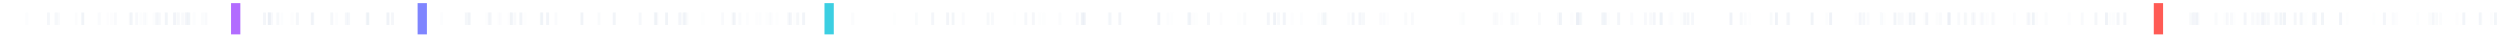
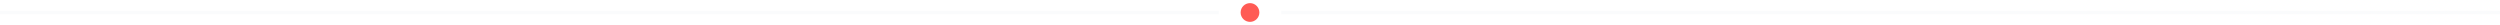
- <svg xmlns="http://www.w3.org/2000/svg" width="1600" height="24" viewBox="0 0 1600 24" role="img" aria-label="">
-   <rect x="70.53" y="8" width="1.86" height="8" fill="#E8EDF4" opacity="0.088" />
-   <rect x="1448.09" y="8" width="1.86" height="8" fill="#E8EDF4" opacity="0.102" />
-   <rect x="1113.47" y="8" width="1.86" height="8" fill="#E8EDF4" opacity="0.356" />
-   <rect x="1082.3" y="8" width="1.86" height="8" fill="#E8EDF4" opacity="0.376" />
-   <rect x="764.62" y="8" width="1.86" height="8" fill="#E8EDF4" opacity="0.080" />
-   <rect x="172.9" y="8" width="1.86" height="8" fill="#E8EDF4" opacity="0.307" />
-   <rect x="1024.9" y="8" width="1.86" height="8" fill="#E8EDF4" opacity="0.551" />
-   <rect x="933.66" y="8" width="1.86" height="8" fill="#E8EDF4" opacity="0.084" />
-   <rect x="1026.44" y="8" width="1.86" height="8" fill="#E8EDF4" opacity="0.543" />
-   <rect x="960.06" y="8" width="1.86" height="8" fill="#E8EDF4" opacity="0.090" />
-   <rect x="1596.16" y="8" width="1.86" height="8" fill="#E8EDF4" opacity="0.523" />
-   <rect x="52.05" y="8" width="1.86" height="8" fill="#E8EDF4" opacity="0.603" />
-   <rect x="760.5" y="8" width="1.86" height="8" fill="#E8EDF4" opacity="0.519" />
-   <rect x="935.3" y="8" width="1.86" height="8" fill="#E8EDF4" opacity="0.080" />
-   <rect x="688.52" y="8" width="1.86" height="8" fill="#E8EDF4" opacity="0.310" />
-   <rect x="1446.7" y="8" width="1.86" height="8" fill="#E8EDF4" opacity="0.222" />
-   <rect x="1257.1" y="8" width="1.86" height="8" fill="#E8EDF4" opacity="0.080" />
-   <rect x="510.28" y="8" width="1.86" height="8" fill="#E8EDF4" opacity="0.081" />
-   <rect x="1448.65" y="8" width="1.86" height="8" fill="#E8EDF4" opacity="0.310" />
-   <rect x="491.87" y="8" width="1.86" height="8" fill="#E8EDF4" opacity="0.178" />
-   <rect x="1586.37" y="8" width="1.86" height="8" fill="#E8EDF4" opacity="0.475" />
-   <rect x="1008.64" y="8" width="1.86" height="8" fill="#E8EDF4" opacity="0.675" />
-   <rect x="1067.82" y="8" width="1.86" height="8" fill="#E8EDF4" opacity="0.096" />
-   <rect x="437.81" y="8" width="1.86" height="8" fill="#E8EDF4" opacity="0.156" />
-   <rect x="62.33" y="8" width="1.86" height="8" fill="#E8EDF4" opacity="0.102" />
-   <rect x="1004.95" y="8" width="1.86" height="8" fill="#E8EDF4" opacity="0.109" />
-   <rect x="345.77" y="8" width="1.86" height="8" fill="#E8EDF4" opacity="0.638" />
-   <rect x="1444.33" y="8" width="1.86" height="8" fill="#E8EDF4" opacity="0.261" />
-   <rect x="438.08" y="8" width="1.86" height="8" fill="#E8EDF4" opacity="0.182" />
-   <rect x="615.55" y="8" width="1.86" height="8" fill="#E8EDF4" opacity="0.224" />
-   <rect x="335.28" y="8" width="1.86" height="8" fill="#E8EDF4" opacity="0.084" />
-   <rect x="984.3" y="8" width="1.86" height="8" fill="#E8EDF4" opacity="0.263" />
-   <rect x="1246.56" y="8" width="1.86" height="8" fill="#E8EDF4" opacity="0.648" />
-   <rect x="468.21" y="8" width="1.86" height="8" fill="#E8EDF4" opacity="0.325" />
-   <rect x="1560.98" y="8" width="1.86" height="8" fill="#E8EDF4" opacity="0.153" />
-   <rect x="128.78" y="8" width="1.86" height="8" fill="#E8EDF4" opacity="0.188" />
-   <rect x="72.9" y="8" width="1.86" height="8" fill="#E8EDF4" opacity="0.274" />
-   <rect x="461.52" y="8" width="1.86" height="8" fill="#E8EDF4" opacity="0.256" />
-   <rect x="1300.36" y="8" width="1.86" height="8" fill="#E8EDF4" opacity="0.629" />
-   <rect x="810.81" y="8" width="1.86" height="8" fill="#E8EDF4" opacity="0.487" />
-   <rect x="222.19" y="8" width="1.86" height="8" fill="#E8EDF4" opacity="0.410" />
-   <rect x="1308.57" y="8" width="1.86" height="8" fill="#E8EDF4" opacity="0.194" />
-   <rect x="708.98" y="8" width="1.86" height="8" fill="#E8EDF4" opacity="0.296" />
-   <rect x="544.8" y="8" width="1.86" height="8" fill="#E8EDF4" opacity="0.167" />
-   <rect x="885.01" y="8" width="1.86" height="8" fill="#E8EDF4" opacity="0.206" />
-   <rect x="795.73" y="8" width="1.86" height="8" fill="#E8EDF4" opacity="0.231" />
-   <rect x="966.67" y="8" width="1.86" height="8" fill="#E8EDF4" opacity="0.290" />
-   <rect x="814.84" y="8" width="1.86" height="8" fill="#E8EDF4" opacity="0.666" />
-   <rect x="1118.77" y="8" width="1.86" height="8" fill="#E8EDF4" opacity="0.084" />
-   <rect x="1525.1" y="8" width="1.86" height="8" fill="#E8EDF4" opacity="0.495" />
-   <rect x="281.78" y="8" width="1.86" height="8" fill="#E8EDF4" opacity="0.132" />
-   <rect x="887.28" y="8" width="1.86" height="8" fill="#E8EDF4" opacity="0.089" />
-   <rect x="1571.6" y="8" width="1.86" height="8" fill="#E8EDF4" opacity="0.102" />
-   <rect x="179.59" y="8" width="1.86" height="8" fill="#E8EDF4" opacity="0.110" />
-   <rect x="1497.04" y="8" width="1.86" height="8" fill="#E8EDF4" opacity="0.638" />
-   <rect x="692.94" y="8" width="1.86" height="8" fill="#E8EDF4" opacity="0.648" />
-   <rect x="115.92" y="8" width="1.86" height="8" fill="#E8EDF4" opacity="0.251" />
-   <rect x="485.52" y="8" width="1.86" height="8" fill="#E8EDF4" opacity="0.135" />
-   <rect x="1347.19" y="8" width="1.86" height="8" fill="#E8EDF4" opacity="0.671" />
-   <rect x="1358.98" y="8" width="1.86" height="8" fill="#E8EDF4" opacity="0.499" />
-   <rect x="312.18" y="8" width="1.86" height="8" fill="#E8EDF4" opacity="0.445" />
-   <rect x="1252.73" y="8" width="1.86" height="8" fill="#E8EDF4" opacity="0.256" />
-   <rect x="1402.83" y="8" width="1.86" height="8" fill="#E8EDF4" opacity="0.445" />
-   <rect x="171.38" y="8" width="1.86" height="8" fill="#E8EDF4" opacity="0.468" />
-   <rect x="715.77" y="8" width="1.86" height="8" fill="#E8EDF4" opacity="0.491" />
-   <rect x="1435.91" y="8" width="1.86" height="8" fill="#E8EDF4" opacity="0.483" />
-   <rect x="1219.68" y="8" width="1.86" height="8" fill="#E8EDF4" opacity="0.091" />
-   <rect x="869.85" y="8" width="1.86" height="8" fill="#E8EDF4" opacity="0.293" />
-   <rect x="1267.7" y="8" width="1.86" height="8" fill="#E8EDF4" opacity="0.316" />
-   <rect x="91.4" y="8" width="1.86" height="8" fill="#E8EDF4" opacity="0.226" />
-   <rect x="660.64" y="8" width="1.86" height="8" fill="#E8EDF4" opacity="0.102" />
-   <rect x="1010.76" y="8" width="1.86" height="8" fill="#E8EDF4" opacity="0.396" />
-   <rect x="1351.8" y="8" width="1.86" height="8" fill="#E8EDF4" opacity="0.133" />
-   <rect x="1530.76" y="8" width="1.86" height="8" fill="#E8EDF4" opacity="0.202" />
-   <rect x="47.78" y="8" width="1.86" height="8" fill="#E8EDF4" opacity="0.144" />
-   <rect x="760.74" y="8" width="1.86" height="8" fill="#E8EDF4" opacity="0.090" />
-   <rect x="1472.41" y="8" width="1.86" height="8" fill="#E8EDF4" opacity="0.115" />
-   <rect x="1593.58" y="8" width="1.86" height="8" fill="#E8EDF4" opacity="0.097" />
-   <rect x="189.38" y="8" width="1.86" height="8" fill="#E8EDF4" opacity="0.457" />
-   <rect x="469.02" y="8" width="1.86" height="8" fill="#E8EDF4" opacity="0.503" />
-   <rect x="297.46" y="8" width="1.86" height="8" fill="#E8EDF4" opacity="0.420" />
-   <rect x="1424.51" y="8" width="1.86" height="8" fill="#E8EDF4" opacity="0.313" />
-   <rect x="82.39" y="8" width="1.86" height="8" fill="#E8EDF4" opacity="0.269" />
-   <rect x="112.35" y="8" width="1.86" height="8" fill="#E8EDF4" opacity="0.139" />
-   <rect x="507.52" y="8" width="1.86" height="8" fill="#E8EDF4" opacity="0.080" />
-   <rect x="318.41" y="8" width="1.86" height="8" fill="#E8EDF4" opacity="0.094" />
-   <rect x="34.96" y="8" width="1.86" height="8" fill="#E8EDF4" opacity="0.379" />
-   <rect x="1028.61" y="8" width="1.86" height="8" fill="#E8EDF4" opacity="0.082" />
-   <rect x="1271.07" y="8" width="1.86" height="8" fill="#E8EDF4" opacity="0.093" />
-   <rect x="118.11" y="8" width="1.86" height="8" fill="#E8EDF4" opacity="0.310" />
-   <rect x="176.93" y="8" width="1.86" height="8" fill="#E8EDF4" opacity="0.340" />
-   <rect x="1221.65" y="8" width="1.86" height="8" fill="#E8EDF4" opacity="0.611" />
-   <rect x="749.02" y="8" width="1.86" height="8" fill="#E8EDF4" opacity="0.082" />
-   <rect x="1417.36" y="8" width="1.86" height="8" fill="#E8EDF4" opacity="0.236" />
-   <rect x="826.02" y="8" width="1.86" height="8" fill="#E8EDF4" opacity="0.104" />
-   <rect x="715.94" y="8" width="1.86" height="8" fill="#E8EDF4" opacity="0.086" />
-   <rect x="1143.02" y="8" width="1.86" height="8" fill="#E8EDF4" opacity="0.269" />
-   <rect x="1035.01" y="8" width="1.86" height="8" fill="#E8EDF4" opacity="0.499" />
-   <rect x="310.37" y="8" width="1.86" height="8" fill="#E8EDF4" opacity="0.080" />
-   <rect x="1427.22" y="8" width="1.86" height="8" fill="#E8EDF4" opacity="0.277" />
-   <rect x="233.96" y="8" width="1.86" height="8" fill="#E8EDF4" opacity="0.204" />
-   <rect x="955.47" y="8" width="1.86" height="8" fill="#E8EDF4" opacity="0.238" />
-   <rect x="1558.49" y="8" width="1.86" height="8" fill="#E8EDF4" opacity="0.243" />
-   <rect x="1440.77" y="8" width="1.86" height="8" fill="#E8EDF4" opacity="0.271" />
-   <rect x="1135.96" y="8" width="1.86" height="8" fill="#E8EDF4" opacity="0.648" />
-   <rect x="313.03" y="8" width="1.86" height="8" fill="#E8EDF4" opacity="0.256" />
-   <rect x="1202.98" y="8" width="1.86" height="8" fill="#E8EDF4" opacity="0.132" />
-   <rect x="862.25" y="8" width="1.86" height="8" fill="#E8EDF4" opacity="0.163" />
-   <rect x="496.56" y="8" width="1.86" height="8" fill="#E8EDF4" opacity="0.083" />
-   <rect x="1546.41" y="8" width="1.86" height="8" fill="#E8EDF4" opacity="0.115" />
-   <rect x="1262.57" y="8" width="1.86" height="8" fill="#E8EDF4" opacity="0.325" />
-   <rect x="631.47" y="8" width="1.86" height="8" fill="#E8EDF4" opacity="0.353" />
-   <rect x="199.68" y="8" width="1.86" height="8" fill="#E8EDF4" opacity="0.086" />
-   <rect x="691.72" y="8" width="1.86" height="8" fill="#E8EDF4" opacity="0.611" />
-   <rect x="1442.89" y="8" width="1.86" height="8" fill="#E8EDF4" opacity="0.112" />
-   <rect x="1186.91" y="8" width="1.86" height="8" fill="#E8EDF4" opacity="0.089" />
-   <rect x="483.52" y="8" width="1.86" height="8" fill="#E8EDF4" opacity="0.092" />
-   <rect x="1458.91" y="8" width="1.86" height="8" fill="#E8EDF4" opacity="0.507" />
-   <rect x="419.65" y="8" width="1.86" height="8" fill="#E8EDF4" opacity="0.102" />
-   <rect x="1256.81" y="8" width="1.86" height="8" fill="#E8EDF4" opacity="0.340" />
-   <rect x="67.99" y="8" width="1.86" height="8" fill="#E8EDF4" opacity="0.095" />
-   <rect x="513.4" y="8" width="1.86" height="8" fill="#E8EDF4" opacity="0.577" />
-   <rect x="349.53" y="8" width="1.86" height="8" fill="#E8EDF4" opacity="0.568" />
-   <rect x="883.01" y="8" width="1.86" height="8" fill="#E8EDF4" opacity="0.105" />
-   <rect x="418.89" y="8" width="1.86" height="8" fill="#E8EDF4" opacity="0.457" />
-   <rect x="1479.81" y="8" width="1.86" height="8" fill="#E8EDF4" opacity="0.491" />
-   <rect x="472.63" y="8" width="1.86" height="8" fill="#E8EDF4" opacity="0.211" />
-   <rect x="1246.21" y="8" width="1.86" height="8" fill="#E8EDF4" opacity="0.434" />
-   <rect x="408.71" y="8" width="1.86" height="8" fill="#E8EDF4" opacity="0.386" />
-   <rect x="1191.87" y="8" width="1.86" height="8" fill="#E8EDF4" opacity="0.379" />
-   <rect x="1266.84" y="8" width="1.86" height="8" fill="#E8EDF4" opacity="0.102" />
-   <rect x="97.87" y="8" width="1.86" height="8" fill="#E8EDF4" opacity="0.125" />
-   <rect x="585.59" y="8" width="1.86" height="8" fill="#E8EDF4" opacity="0.243" />
-   <rect x="434.49" y="8" width="1.86" height="8" fill="#E8EDF4" opacity="0.316" />
-   <rect x="1203.15" y="8" width="1.86" height="8" fill="#E8EDF4" opacity="0.123" />
-   <rect x="655.56" y="8" width="1.86" height="8" fill="#E8EDF4" opacity="0.389" />
-   <rect x="935.81" y="8" width="1.86" height="8" fill="#E8EDF4" opacity="0.139" />
-   <rect x="1331.76" y="8" width="1.86" height="8" fill="#E8EDF4" opacity="0.269" />
-   <rect x="493.02" y="8" width="1.86" height="8" fill="#E8EDF4" opacity="0.096" />
-   <rect x="1232.2" y="8" width="1.86" height="8" fill="#E8EDF4" opacity="0.531" />
-   <rect x="326.34" y="8" width="1.86" height="8" fill="#E8EDF4" opacity="0.616" />
-   <rect x="448.87" y="8" width="1.86" height="8" fill="#E8EDF4" opacity="0.083" />
-   <rect x="247.36" y="8" width="1.86" height="8" fill="#E8EDF4" opacity="0.671" />
-   <rect x="92.7" y="8" width="1.86" height="8" fill="#E8EDF4" opacity="0.110" />
-   <rect x="762.89" y="8" width="1.86" height="8" fill="#E8EDF4" opacity="0.094" />
-   <rect x="740.72" y="8" width="1.86" height="8" fill="#E8EDF4" opacity="0.671" />
-   <rect x="118.63" y="8" width="1.86" height="8" fill="#E8EDF4" opacity="0.328" />
-   <rect x="1214.48" y="8" width="1.86" height="8" fill="#E8EDF4" opacity="0.299" />
-   <rect x="1008.76" y="8" width="1.86" height="8" fill="#E8EDF4" opacity="0.427" />
-   <rect x="198.95" y="8" width="1.86" height="8" fill="#E8EDF4" opacity="0.603" />
-   <rect x="709.69" y="8" width="1.86" height="8" fill="#E8EDF4" opacity="0.290" />
-   <rect x="1057.71" y="8" width="1.86" height="8" fill="#E8EDF4" opacity="0.148" />
-   <rect x="1471.77" y="8" width="1.86" height="8" fill="#E8EDF4" opacity="0.487" />
-   <rect x="1556.27" y="8" width="1.86" height="8" fill="#E8EDF4" opacity="0.424" />
-   <rect x="119.85" y="8" width="1.86" height="8" fill="#E8EDF4" opacity="0.581" />
-   <rect x="1075.27" y="8" width="1.86" height="8" fill="#E8EDF4" opacity="0.081" />
-   <rect x="345.46" y="8" width="1.86" height="8" fill="#E8EDF4" opacity="0.083" />
-   <rect x="1450.78" y="8" width="1.86" height="8" fill="#E8EDF4" opacity="0.344" />
-   <rect x="36.64" y="8" width="1.86" height="8" fill="#E8EDF4" opacity="0.213" />
-   <rect x="1323.41" y="8" width="1.86" height="8" fill="#E8EDF4" opacity="0.136" />
-   <rect x="371.51" y="8" width="1.86" height="8" fill="#E8EDF4" opacity="0.598" />
-   <rect x="1518.26" y="8" width="1.86" height="8" fill="#E8EDF4" opacity="0.080" />
-   <rect x="1062.23" y="8" width="1.86" height="8" fill="#E8EDF4" opacity="0.652" />
-   <rect x="660.37" y="8" width="1.86" height="8" fill="#E8EDF4" opacity="0.366" />
-   <rect x="648.44" y="8" width="1.86" height="8" fill="#E8EDF4" opacity="0.085" />
-   <rect x="110.81" y="8" width="1.86" height="8" fill="#E8EDF4" opacity="0.585" />
-   <rect x="1216.45" y="8" width="1.86" height="8" fill="#E8EDF4" opacity="0.277" />
-   <rect x="16.21" y="8" width="1.86" height="8" fill="#E8EDF4" opacity="0.133" />
-   <rect x="319.36" y="8" width="1.86" height="8" fill="#E8EDF4" opacity="0.097" />
-   <rect x="1340.48" y="8" width="1.86" height="8" fill="#E8EDF4" opacity="0.442" />
-   <rect x="234.47" y="8" width="1.86" height="8" fill="#E8EDF4" opacity="0.680" />
-   <rect x="746.65" y="8" width="1.86" height="8" fill="#E8EDF4" opacity="0.119" />
-   <rect x="1349.48" y="8" width="1.86" height="8" fill="#E8EDF4" opacity="0.127" />
-   <rect x="780.49" y="8" width="1.86" height="8" fill="#E8EDF4" opacity="0.150" />
-   <rect x="211.4" y="8" width="1.86" height="8" fill="#E8EDF4" opacity="0.442" />
-   <rect x="997.75" y="8" width="1.86" height="8" fill="#E8EDF4" opacity="0.607" />
-   <rect x="820.97" y="8" width="1.86" height="8" fill="#E8EDF4" opacity="0.386" />
-   <rect x="667.14" y="8" width="1.86" height="8" fill="#E8EDF4" opacity="0.084" />
-   <rect x="967.92" y="8" width="1.86" height="8" fill="#E8EDF4" opacity="0.204" />
-   <rect x="30.1" y="8" width="1.86" height="8" fill="#E8EDF4" opacity="0.453" />
-   <rect x="220.77" y="8" width="1.86" height="8" fill="#E8EDF4" opacity="0.392" />
-   <rect x="845.46" y="8" width="1.86" height="8" fill="#E8EDF4" opacity="0.290" />
-   <rect x="1057.79" y="8" width="1.86" height="8" fill="#E8EDF4" opacity="0.389" />
-   <rect x="820.94" y="8" width="1.86" height="8" fill="#E8EDF4" opacity="0.142" />
-   <rect x="1429.1" y="8" width="1.86" height="8" fill="#E8EDF4" opacity="0.084" />
-   <rect x="1211.84" y="8" width="1.86" height="8" fill="#E8EDF4" opacity="0.564" />
-   <rect x="1554.1" y="8" width="1.86" height="8" fill="#E8EDF4" opacity="0.174" />
-   <rect x="250.17" y="8" width="1.86" height="8" fill="#E8EDF4" opacity="0.100" />
-   <rect x="772.51" y="8" width="1.86" height="8" fill="#E8EDF4" opacity="0.449" />
-   <rect x="382.42" y="8" width="1.86" height="8" fill="#E8EDF4" opacity="0.243" />
-   <rect x="1297.7" y="8" width="1.86" height="8" fill="#E8EDF4" opacity="0.208" />
-   <rect x="433.81" y="8" width="1.86" height="8" fill="#E8EDF4" opacity="0.285" />
-   <rect x="392.19" y="8" width="1.86" height="8" fill="#E8EDF4" opacity="0.572" />
-   <rect x="62.84" y="8" width="1.86" height="8" fill="#E8EDF4" opacity="0.131" />
-   <rect x="1168.26" y="8" width="1.86" height="8" fill="#E8EDF4" opacity="0.120" />
-   <rect x="831.91" y="8" width="1.86" height="8" fill="#E8EDF4" opacity="0.119" />
-   <rect x="1061.79" y="8" width="1.86" height="8" fill="#E8EDF4" opacity="0.082" />
-   <rect x="821.29" y="8" width="1.86" height="8" fill="#E8EDF4" opacity="0.112" />
-   <rect x="957.1" y="8" width="1.86" height="8" fill="#E8EDF4" opacity="0.234" />
-   <rect x="113.28" y="8" width="1.86" height="8" fill="#E8EDF4" opacity="0.285" />
-   <rect x="759.71" y="8" width="1.86" height="8" fill="#E8EDF4" opacity="0.293" />
-   <rect x="1288.33" y="8" width="1.86" height="8" fill="#E8EDF4" opacity="0.145" />
-   <rect x="1354.17" y="8" width="1.86" height="8" fill="#E8EDF4" opacity="0.089" />
-   <rect x="130.86" y="8" width="1.86" height="8" fill="#E8EDF4" opacity="0.274" />
-   <rect x="1069.19" y="8" width="1.86" height="8" fill="#E8EDF4" opacity="0.124" />
-   <rect x="1052.12" y="8" width="1.86" height="8" fill="#E8EDF4" opacity="0.316" />
-   <rect x="509.49" y="8" width="1.86" height="8" fill="#E8EDF4" opacity="0.334" />
-   <rect x="1296.87" y="8" width="1.86" height="8" fill="#E8EDF4" opacity="0.274" />
-   <rect x="847.56" y="8" width="1.86" height="8" fill="#E8EDF4" opacity="0.153" />
-   <rect x="865.06" y="8" width="1.86" height="8" fill="#E8EDF4" opacity="0.479" />
-   <rect x="677.49" y="8" width="1.86" height="8" fill="#E8EDF4" opacity="0.156" />
-   <rect x="1132.57" y="8" width="1.86" height="8" fill="#E8EDF4" opacity="0.241" />
-   <rect x="1158.81" y="8" width="1.86" height="8" fill="#E8EDF4" opacity="0.611" />
-   <rect x="1143.82" y="8" width="1.86" height="8" fill="#E8EDF4" opacity="0.403" />
-   <rect x="846.85" y="8" width="1.86" height="8" fill="#E8EDF4" opacity="0.417" />
-   <rect x="171.46" y="8" width="1.86" height="8" fill="#E8EDF4" opacity="0.638" />
-   <rect x="1106.86" y="8" width="1.86" height="8" fill="#E8EDF4" opacity="0.643" />
-   <rect x="1189.6" y="8" width="1.86" height="8" fill="#E8EDF4" opacity="0.483" />
-   <rect x="791.82" y="8" width="1.86" height="8" fill="#E8EDF4" opacity="0.080" />
-   <rect x="505" y="8" width="1.86" height="8" fill="#E8EDF4" opacity="0.424" />
-   <rect x="1405.95" y="8" width="1.86" height="8" fill="#E8EDF4" opacity="0.113" />
-   <rect x="595.97" y="8" width="1.86" height="8" fill="#E8EDF4" opacity="0.491" />
-   <rect x="354.95" y="8" width="1.86" height="8" fill="#E8EDF4" opacity="0.217" />
-   <rect x="970.24" y="8" width="1.86" height="8" fill="#E8EDF4" opacity="0.156" />
-   <rect x="214.55" y="8" width="1.86" height="8" fill="#E8EDF4" opacity="0.111" />
-   <rect x="503.93" y="8" width="1.86" height="8" fill="#E8EDF4" opacity="0.392" />
-   <rect x="1043.28" y="8" width="1.86" height="8" fill="#E8EDF4" opacity="0.196" />
-   <rect x="489.77" y="8" width="1.86" height="8" fill="#E8EDF4" opacity="0.085" />
-   <rect x="1405.08" y="8" width="1.86" height="8" fill="#E8EDF4" opacity="0.568" />
-   <rect x="1274.44" y="8" width="1.86" height="8" fill="#E8EDF4" opacity="0.279" />
-   <rect x="1194.55" y="8" width="1.86" height="8" fill="#E8EDF4" opacity="0.215" />
-   <rect x="1297.51" y="8" width="1.86" height="8" fill="#E8EDF4" opacity="0.172" />
-   <rect x="418.5" y="8" width="1.86" height="8" fill="#E8EDF4" opacity="0.176" />
-   <rect x="1055.52" y="8" width="1.86" height="8" fill="#E8EDF4" opacity="0.277" />
-   <rect x="332.42" y="8" width="1.86" height="8" fill="#E8EDF4" opacity="0.572" />
-   <rect x="882.66" y="8" width="1.86" height="8" fill="#E8EDF4" opacity="0.089" />
-   <rect x="1009.79" y="8" width="1.86" height="8" fill="#E8EDF4" opacity="0.369" />
-   <rect x="996.51" y="8" width="1.86" height="8" fill="#E8EDF4" opacity="0.200" />
-   <rect x="903.02" y="8" width="1.86" height="8" fill="#E8EDF4" opacity="0.282" />
-   <rect x="1079.39" y="8" width="1.86" height="8" fill="#E8EDF4" opacity="0.445" />
-   <rect x="1455.71" y="8" width="1.86" height="8" fill="#E8EDF4" opacity="0.379" />
-   <rect x="1403.68" y="8" width="1.86" height="8" fill="#E8EDF4" opacity="0.215" />
-   <rect x="869.19" y="8" width="1.86" height="8" fill="#E8EDF4" opacity="0.282" />
-   <rect x="898.68" y="8" width="1.86" height="8" fill="#E8EDF4" opacity="0.234" />
-   <rect x="1230.93" y="8" width="1.86" height="8" fill="#E8EDF4" opacity="0.089" />
-   <rect x="1204.88" y="8" width="1.86" height="8" fill="#E8EDF4" opacity="0.080" />
-   <rect x="1401.12" y="8" width="1.86" height="8" fill="#E8EDF4" opacity="0.290" />
-   <rect x="1275.05" y="8" width="1.86" height="8" fill="#E8EDF4" opacity="0.107" />
-   <rect x="1354.69" y="8" width="1.86" height="8" fill="#E8EDF4" opacity="0.424" />
-   <rect x="1269.48" y="8" width="1.86" height="8" fill="#E8EDF4" opacity="0.085" />
-   <rect x="186.11" y="8" width="1.86" height="8" fill="#E8EDF4" opacity="0.108" />
-   <rect x="1461.15" y="8" width="1.86" height="8" fill="#E8EDF4" opacity="0.629" />
-   <rect x="477.44" y="8" width="1.86" height="8" fill="#E8EDF4" opacity="0.121" />
-   <rect x="1467.97" y="8" width="1.86" height="8" fill="#E8EDF4" opacity="0.424" />
-   <rect x="1238.86" y="8" width="1.86" height="8" fill="#E8EDF4" opacity="0.138" />
-   <rect x="1302.51" y="8" width="1.86" height="8" fill="#E8EDF4" opacity="0.090" />
-   <rect x="1223.9" y="8" width="1.86" height="8" fill="#E8EDF4" opacity="0.590" />
-   <rect x="871.75" y="8" width="1.86" height="8" fill="#E8EDF4" opacity="0.334" />
-   <rect x="123.39" y="8" width="1.86" height="8" fill="#E8EDF4" opacity="0.132" />
-   <rect x="105.49" y="8" width="1.86" height="8" fill="#E8EDF4" opacity="0.568" />
-   <rect x="817.36" y="8" width="1.86" height="8" fill="#E8EDF4" opacity="0.302" />
-   <rect x="101.02" y="8" width="1.86" height="8" fill="#E8EDF4" opacity="0.334" />
-   <rect x="1241.01" y="8" width="1.86" height="8" fill="#E8EDF4" opacity="0.231" />
-   <rect x="1447.21" y="8" width="1.86" height="8" fill="#E8EDF4" opacity="0.487" />
-   <rect x="418.45" y="8" width="1.86" height="8" fill="#E8EDF4" opacity="0.251" />
-   <rect x="439.13" y="8" width="1.86" height="8" fill="#E8EDF4" opacity="0.081" />
-   <rect x="634.25" y="8" width="1.86" height="8" fill="#E8EDF4" opacity="0.299" />
-   <rect x="86.57" y="8" width="1.86" height="8" fill="#E8EDF4" opacity="0.307" />
-   <rect x="328.61" y="8" width="1.86" height="8" fill="#E8EDF4" opacity="0.256" />
-   <rect x="99.44" y="8" width="1.86" height="8" fill="#E8EDF4" opacity="0.453" />
-   <rect x="571.41" y="8" width="1.86" height="8" fill="#E8EDF4" opacity="0.080" />
-   <rect x="1423.02" y="8" width="1.86" height="8" fill="#E8EDF4" opacity="0.080" />
-   <rect x="425.66" y="8" width="1.86" height="8" fill="#E8EDF4" opacity="0.594" />
-   <rect x="1485.47" y="8" width="1.86" height="8" fill="#E8EDF4" opacity="0.577" />
-   <rect x="664.48" y="8" width="1.86" height="8" fill="#E8EDF4" opacity="0.080" />
-   <rect x="1575.93" y="8" width="1.86" height="8" fill="#E8EDF4" opacity="0.568" />
-   <rect x="1481" y="8" width="1.86" height="8" fill="#E8EDF4" opacity="0.372" />
-   <rect x="168.36" y="8" width="1.86" height="8" fill="#E8EDF4" opacity="0.495" />
-   <rect x="1586.89" y="8" width="1.86" height="8" fill="#E8EDF4" opacity="0.084" />
-   <rect x="324.85" y="8" width="1.86" height="8" fill="#E8EDF4" opacity="0.097" />
-   <rect x="250.29" y="8" width="1.86" height="8" fill="#E8EDF4" opacity="0.376" />
-   <rect x="1475.05" y="8" width="1.86" height="8" fill="#E8EDF4" opacity="0.081" />
-   <rect x="609.03" y="8" width="1.86" height="8" fill="#E8EDF4" opacity="0.503" />
-   <rect x="605.54" y="8" width="1.86" height="8" fill="#E8EDF4" opacity="0.535" />
-   <rect x="1116.01" y="8" width="1.86" height="8" fill="#E8EDF4" opacity="0.190" />
-   <rect x="299.31" y="8" width="1.86" height="8" fill="#E8EDF4" opacity="0.598" />
-   <rect x="1532.81" y="8" width="1.86" height="8" fill="#E8EDF4" opacity="0.099" />
-   <rect x="1501.41" y="8" width="1.86" height="8" fill="#E8EDF4" opacity="0.080" />
-   <rect x="1457.47" y="8" width="1.86" height="8" fill="#E8EDF4" opacity="0.135" />
-   <rect x="843.16" y="8" width="1.86" height="8" fill="#E8EDF4" opacity="0.121" />
-   <rect x="1261.52" y="8" width="1.86" height="8" fill="#E8EDF4" opacity="0.307" />
-   <rect x="1077.22" y="8" width="1.86" height="8" fill="#E8EDF4" opacity="0.431" />
-   <rect x="89.16" y="8" width="1.86" height="8" fill="#E8EDF4" opacity="0.117" />
-   <rect x="83.1" y="8" width="1.86" height="8" fill="#E8EDF4" opacity="0.460" />
-   <rect x="436.91" y="8" width="1.86" height="8" fill="#E8EDF4" opacity="0.568" />
-   <rect x="1170.68" y="8" width="1.86" height="8" fill="#E8EDF4" opacity="0.638" />
-   <rect x="1378.42" y="2" width="5.95" height="20" fill="#FF5B55" />
-   <rect x="527.67" y="2" width="5.95" height="20" fill="#3CCFE2" />
-   <rect x="267.27" y="2" width="5.95" height="20" fill="#7F85FF" />
-   <rect x="147.87" y="2" width="5.95" height="20" fill="#B26CFF" />
+ <svg xmlns="http://www.w3.org/2000/svg" width="1600" height="16" viewBox="0 0 1600 16" role="img" aria-label="">
+   <path d="M0 8H780M820 8H1600" stroke="#E8EDF4" stroke-opacity=".22" stroke-width="2" />
+   <circle cx="800" cy="8" r="6" fill="#FF5B55" />
</svg>
